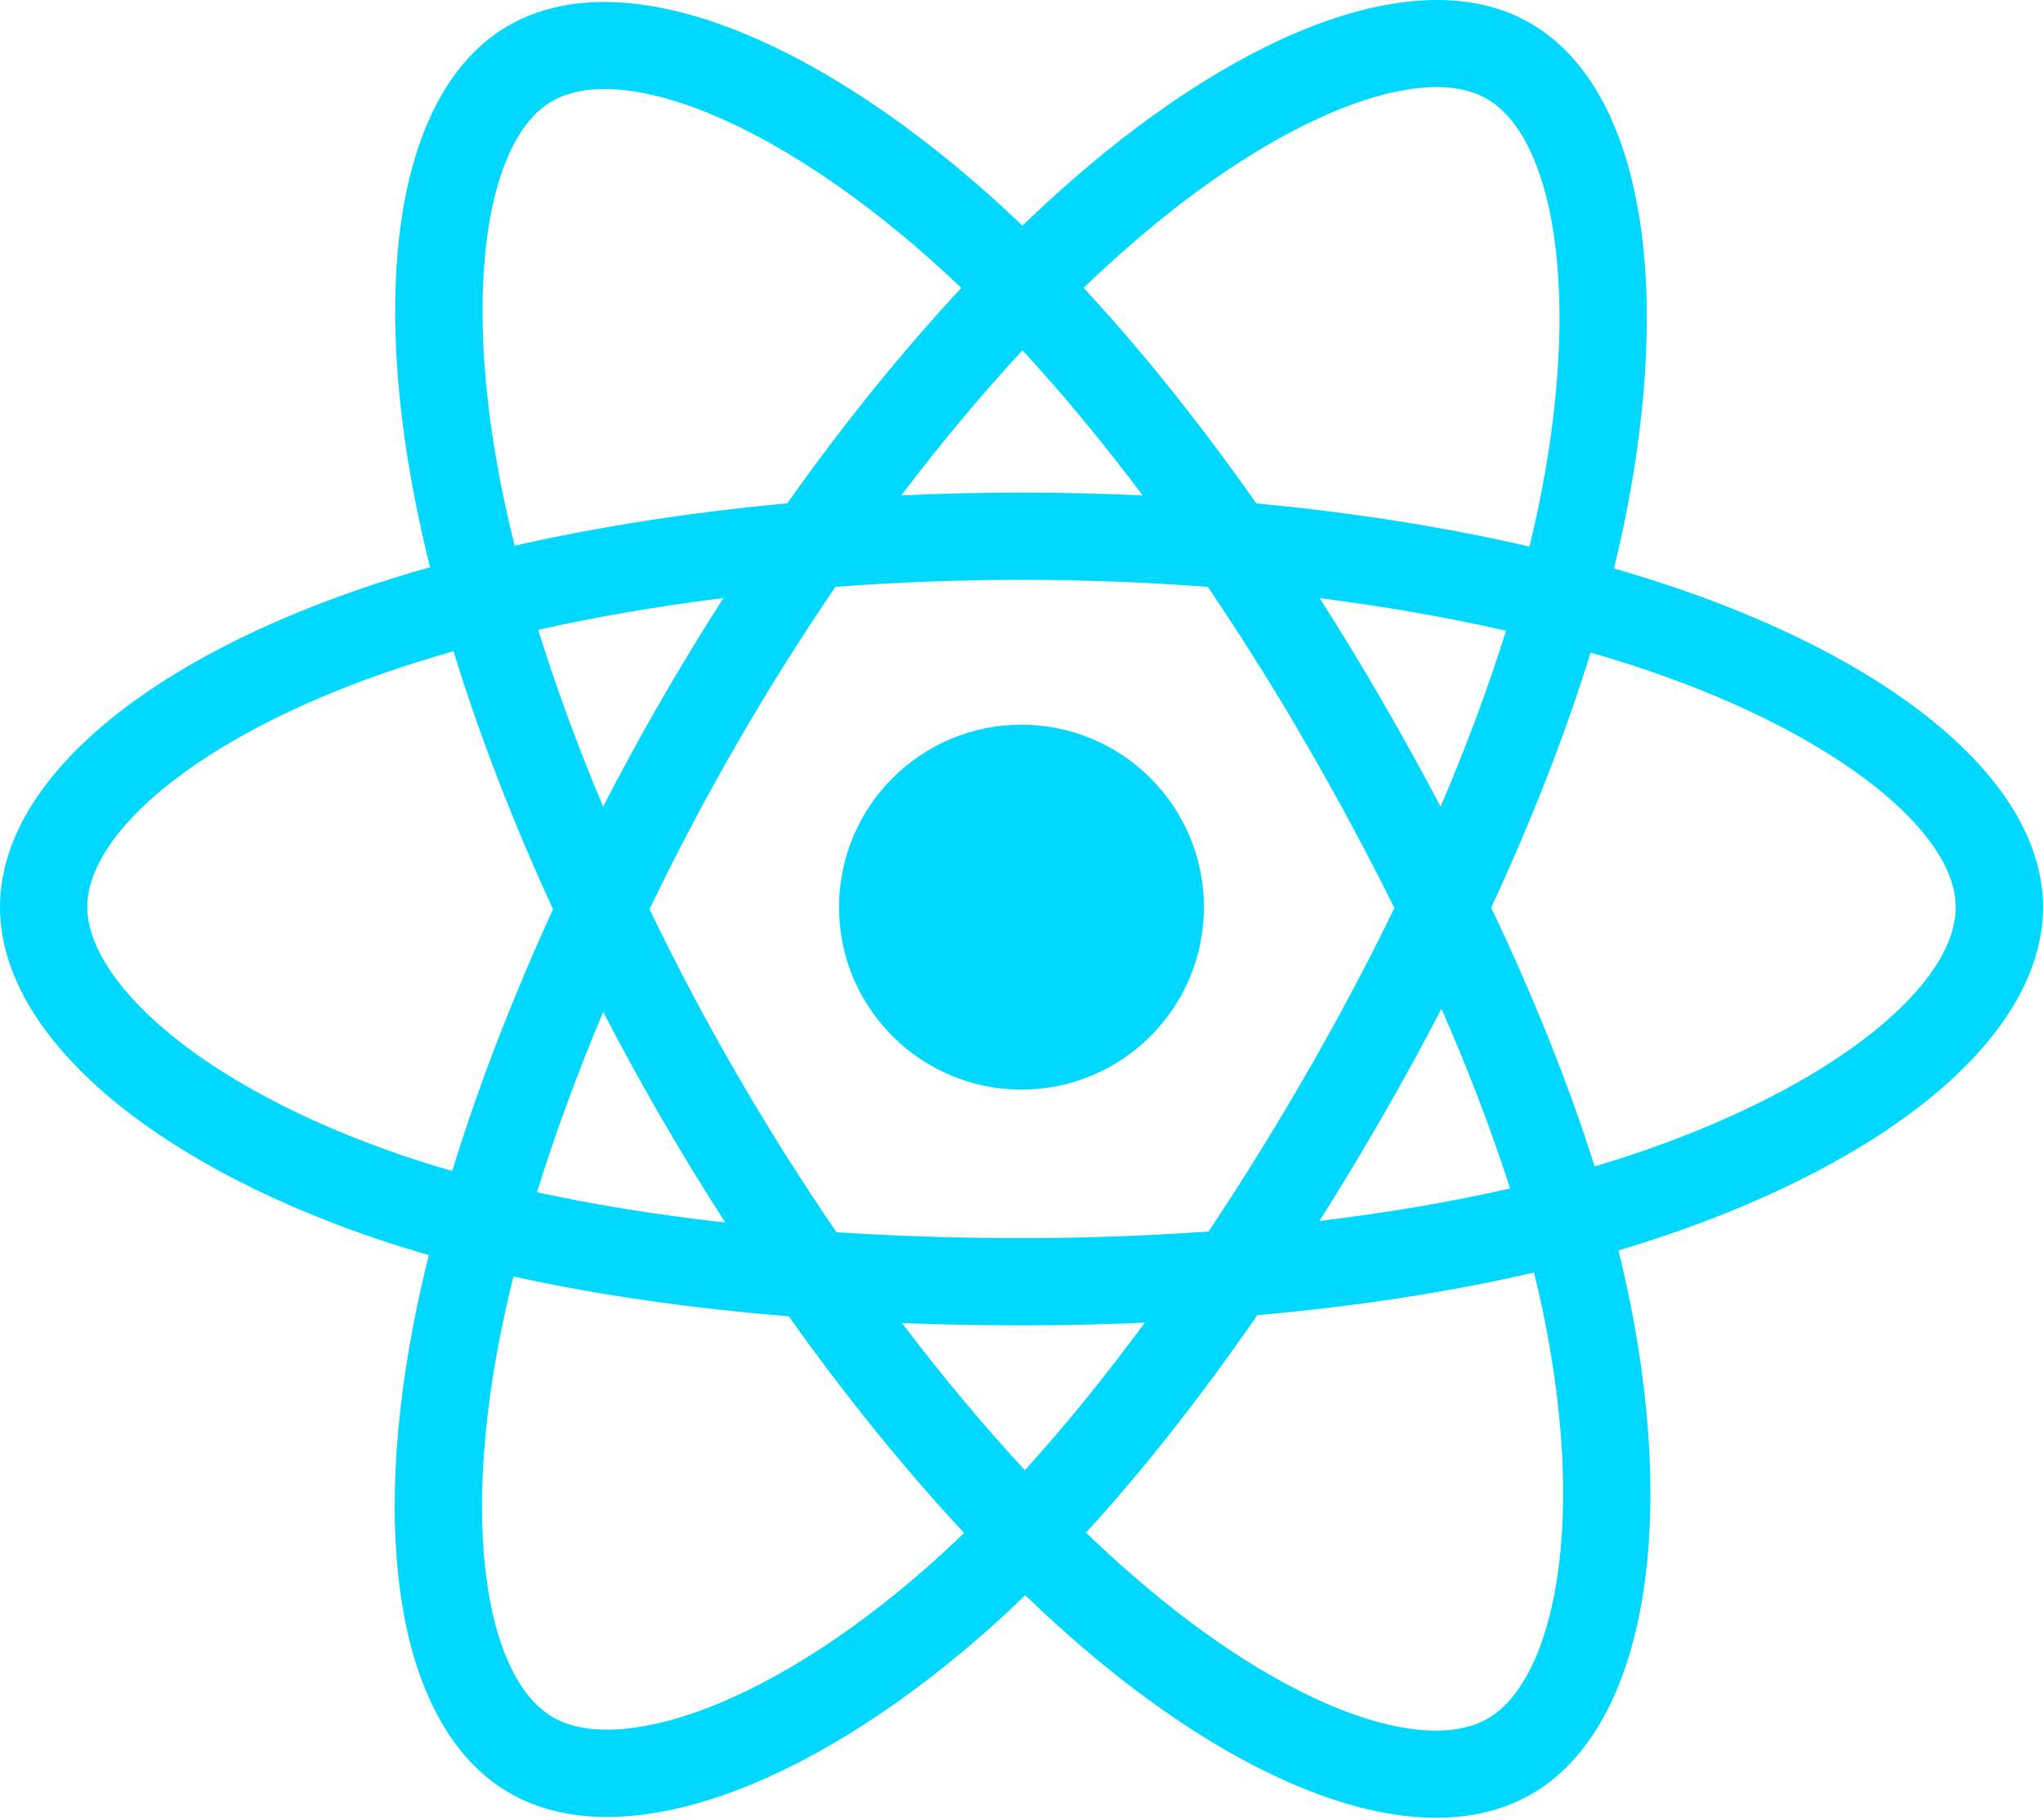
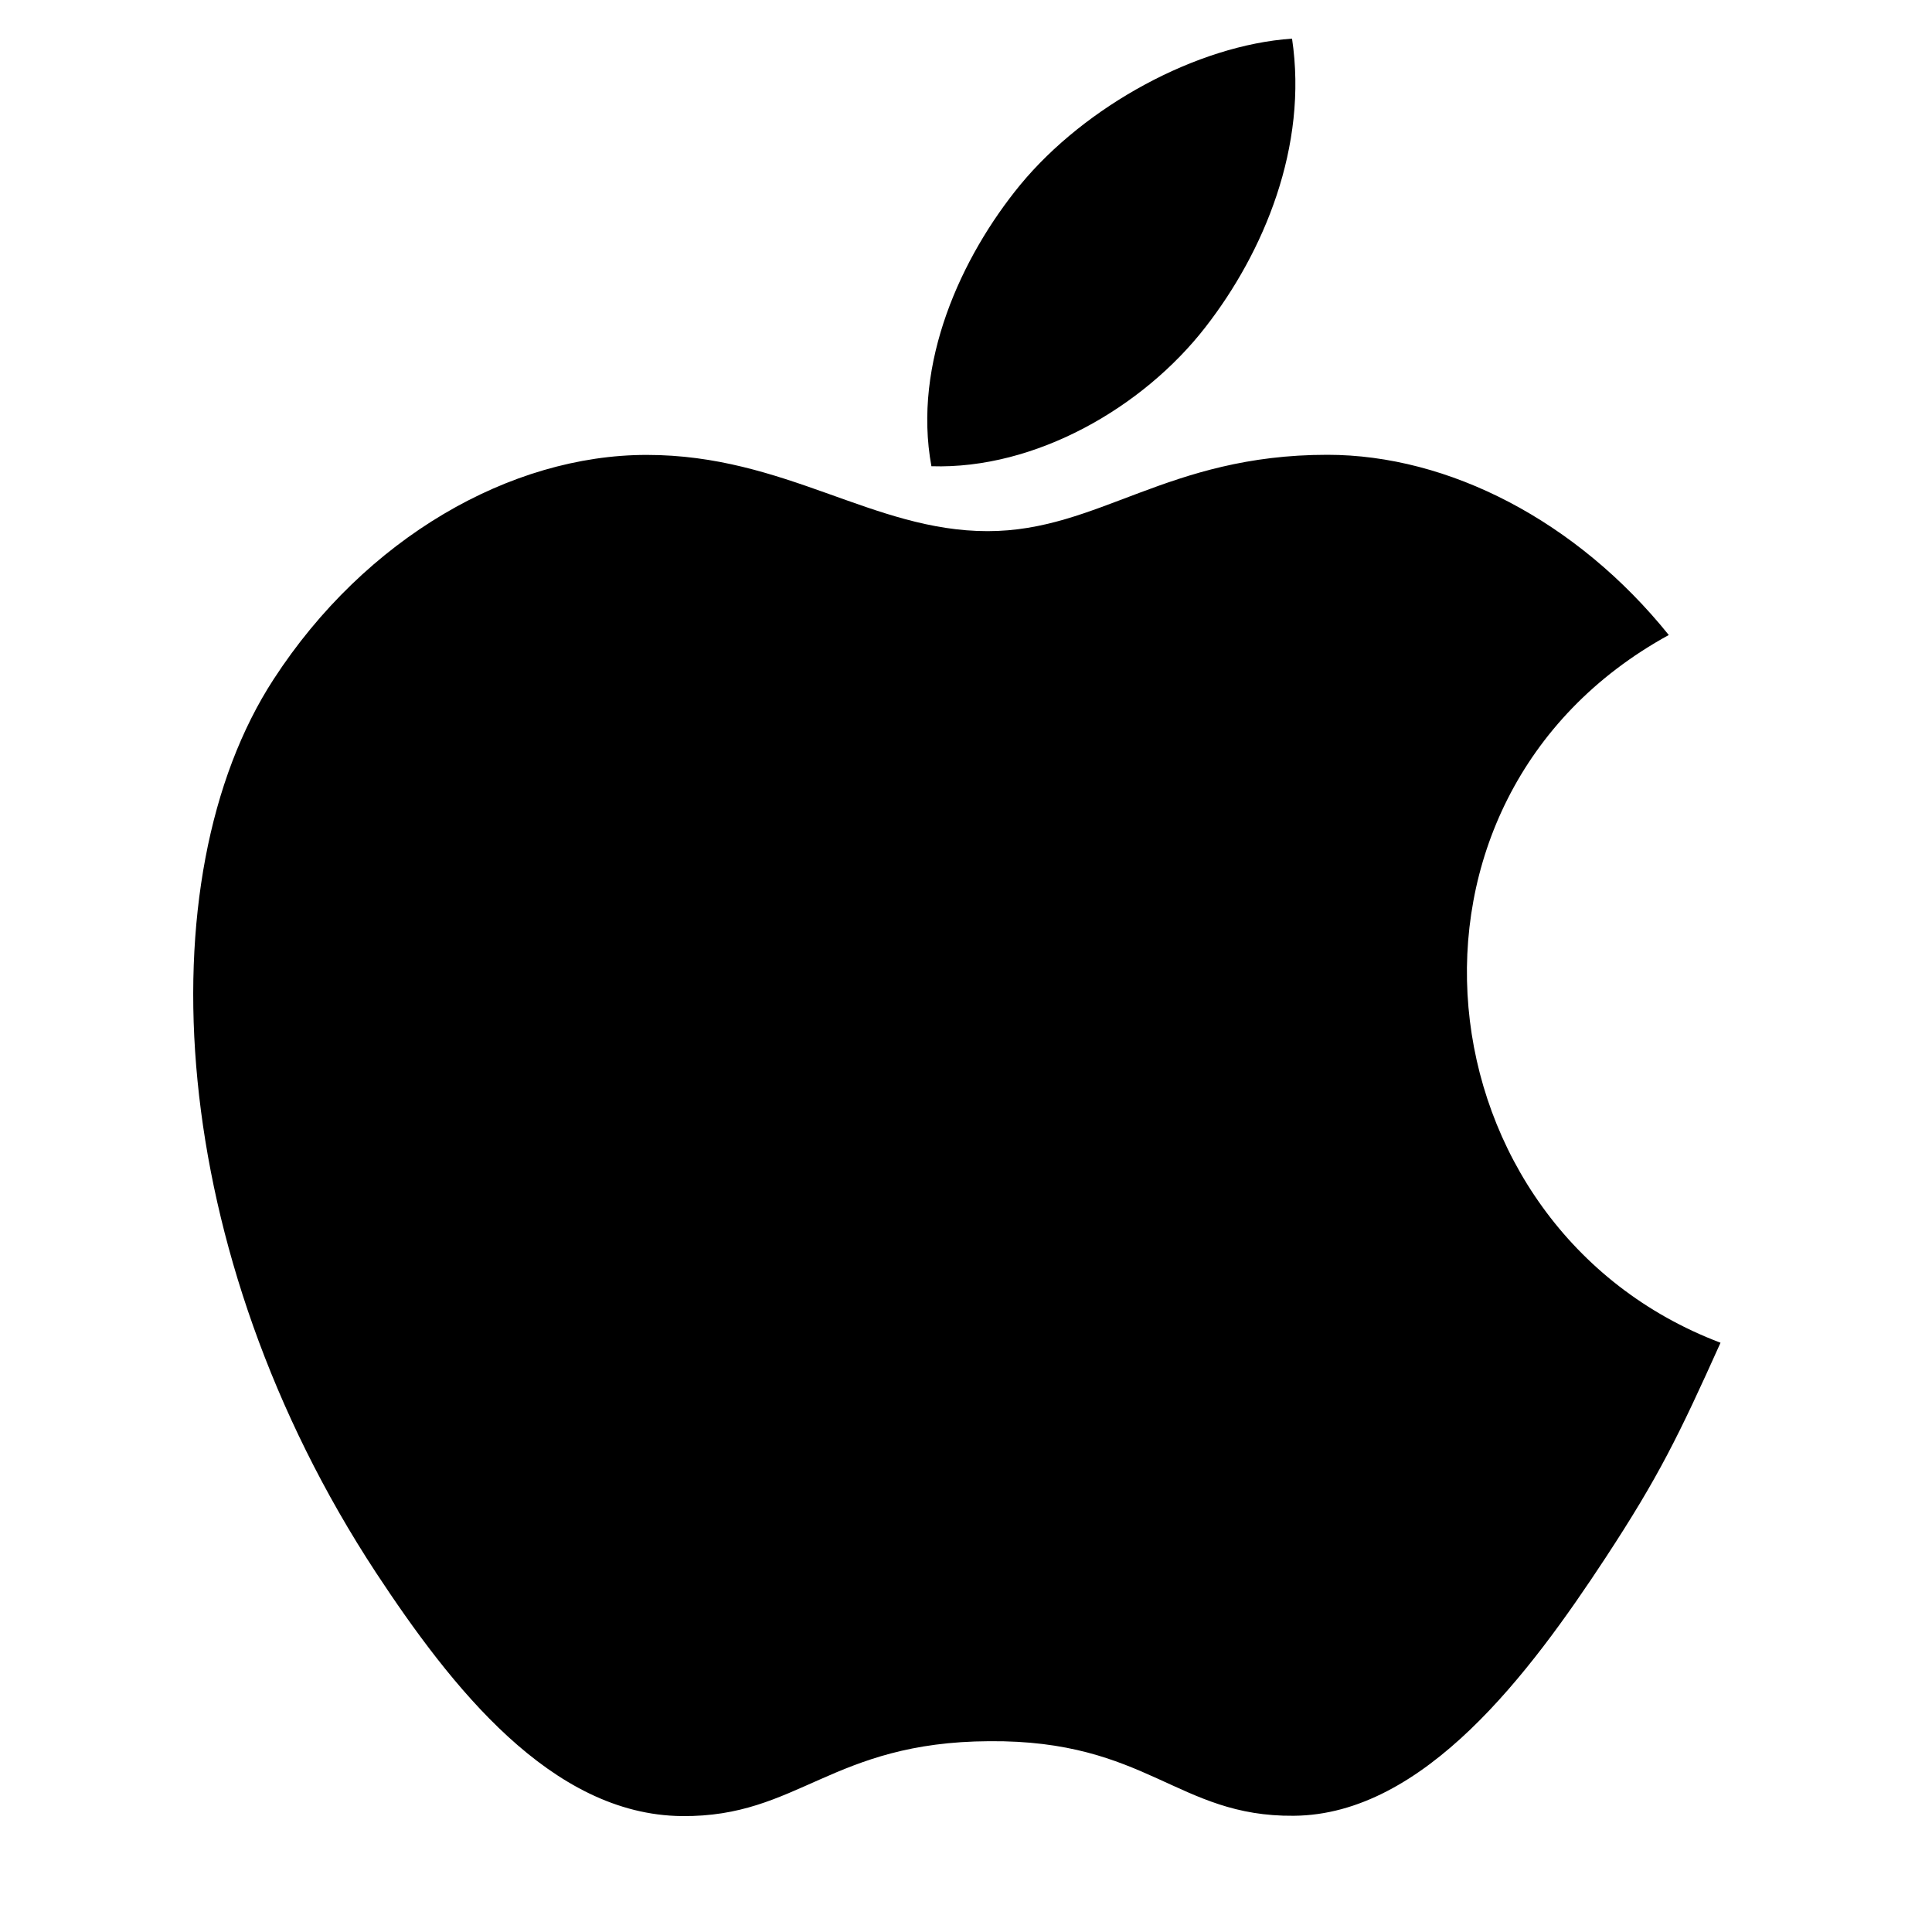
- <svg xmlns="http://www.w3.org/2000/svg" aria-hidden="true" role="img" class="iconify iconify--logos" width="35.93" height="32" preserveAspectRatio="xMidYMid meet" viewBox="0 0 256 228">
-   <path fill="#00D8FF" d="M210.483 73.824a171.49 171.49 0 0 0-8.24-2.597c.465-1.9.893-3.777 1.273-5.621c6.238-30.281 2.16-54.676-11.769-62.708c-13.355-7.7-35.196.329-57.254 19.526a171.23 171.23 0 0 0-6.375 5.848a155.866 155.866 0 0 0-4.241-3.917C100.759 3.829 77.587-4.822 63.673 3.233C50.33 10.957 46.379 33.89 51.995 62.588a170.974 170.974 0 0 0 1.892 8.48c-3.28.932-6.445 1.924-9.474 2.98C17.309 83.498 0 98.307 0 113.668c0 15.865 18.582 31.778 46.812 41.427a145.52 145.52 0 0 0 6.921 2.165a167.467 167.467 0 0 0-2.01 9.138c-5.354 28.2-1.173 50.591 12.134 58.266c13.744 7.926 36.812-.22 59.273-19.855a145.567 145.567 0 0 0 5.342-4.923a168.064 168.064 0 0 0 6.92 6.314c21.758 18.722 43.246 26.282 56.54 18.586c13.731-7.949 18.194-32.003 12.4-61.268a145.016 145.016 0 0 0-1.535-6.842c1.62-.48 3.21-.974 4.76-1.488c29.348-9.723 48.443-25.443 48.443-41.52c0-15.417-17.868-30.326-45.517-39.844Zm-6.365 70.984c-1.4.463-2.836.91-4.3 1.345c-3.24-10.257-7.612-21.163-12.963-32.432c5.106-11 9.31-21.767 12.459-31.957c2.619.758 5.16 1.557 7.61 2.4c23.69 8.156 38.14 20.213 38.14 29.504c0 9.896-15.606 22.743-40.946 31.14Zm-10.514 20.834c2.562 12.94 2.927 24.64 1.23 33.787c-1.524 8.219-4.59 13.698-8.382 15.893c-8.067 4.67-25.32-1.4-43.927-17.412a156.726 156.726 0 0 1-6.437-5.87c7.214-7.889 14.423-17.06 21.459-27.246c12.376-1.098 24.068-2.894 34.671-5.345a134.17 134.17 0 0 1 1.386 6.193ZM87.276 214.515c-7.882 2.783-14.16 2.863-17.955.675c-8.075-4.657-11.432-22.636-6.853-46.752a156.923 156.923 0 0 1 1.869-8.499c10.486 2.32 22.093 3.988 34.498 4.994c7.084 9.967 14.501 19.128 21.976 27.15a134.668 134.668 0 0 1-4.877 4.492c-9.933 8.682-19.886 14.842-28.658 17.94ZM50.35 144.747c-12.483-4.267-22.792-9.812-29.858-15.863c-6.35-5.437-9.555-10.836-9.555-15.216c0-9.322 13.897-21.212 37.076-29.293c2.813-.98 5.757-1.905 8.812-2.773c3.204 10.42 7.406 21.315 12.477 32.332c-5.137 11.18-9.399 22.249-12.634 32.792a134.718 134.718 0 0 1-6.318-1.979Zm12.378-84.26c-4.811-24.587-1.616-43.134 6.425-47.789c8.564-4.958 27.502 2.111 47.463 19.835a144.318 144.318 0 0 1 3.841 3.545c-7.438 7.987-14.787 17.08-21.808 26.988c-12.04 1.116-23.565 2.908-34.161 5.309a160.342 160.342 0 0 1-1.76-7.887Zm110.427 27.268a347.8 347.8 0 0 0-7.785-12.803c8.168 1.033 15.994 2.404 23.343 4.08c-2.206 7.072-4.956 14.465-8.193 22.045a381.151 381.151 0 0 0-7.365-13.322Zm-45.032-43.861c5.044 5.465 10.096 11.566 15.065 18.186a322.04 322.04 0 0 0-30.257-.006c4.974-6.559 10.069-12.652 15.192-18.18ZM82.802 87.83a323.167 323.167 0 0 0-7.227 13.238c-3.184-7.553-5.909-14.98-8.134-22.152c7.304-1.634 15.093-2.97 23.209-3.984a321.524 321.524 0 0 0-7.848 12.897Zm8.081 65.352c-8.385-.936-16.291-2.203-23.593-3.793c2.26-7.3 5.045-14.885 8.298-22.6a321.187 321.187 0 0 0 7.257 13.246c2.594 4.48 5.28 8.868 8.038 13.147Zm37.542 31.03c-5.184-5.592-10.354-11.779-15.403-18.433c4.902.192 9.899.29 14.978.29c5.218 0 10.376-.117 15.453-.343c-4.985 6.774-10.018 12.97-15.028 18.486Zm52.198-57.817c3.422 7.8 6.306 15.345 8.596 22.52c-7.422 1.694-15.436 3.058-23.88 4.071a382.417 382.417 0 0 0 7.859-13.026a347.403 347.403 0 0 0 7.425-13.565Zm-16.898 8.101a358.557 358.557 0 0 1-12.281 19.815a329.4 329.4 0 0 1-23.444.823c-7.967 0-15.716-.248-23.178-.732a310.202 310.202 0 0 1-12.513-19.846h.001a307.41 307.41 0 0 1-10.923-20.627a310.278 310.278 0 0 1 10.89-20.637l-.001.001a307.318 307.318 0 0 1 12.413-19.761c7.613-.576 15.42-.876 23.31-.876H128c7.926 0 15.743.303 23.354.883a329.357 329.357 0 0 1 12.335 19.695a358.489 358.489 0 0 1 11.036 20.54a329.472 329.472 0 0 1-11 20.722Zm22.56-122.124c8.572 4.944 11.906 24.881 6.52 51.026c-.344 1.668-.73 3.367-1.15 5.09c-10.622-2.452-22.155-4.275-34.23-5.408c-7.034-10.017-14.323-19.124-21.64-27.008a160.789 160.789 0 0 1 5.888-5.4c18.9-16.447 36.564-22.941 44.612-18.3ZM128 90.808c12.625 0 22.86 10.235 22.86 22.86s-10.235 22.86-22.86 22.86s-22.86-10.235-22.86-22.86s10.235-22.86 22.86-22.86Z" />
+ <svg xmlns="http://www.w3.org/2000/svg" viewBox="0 0 50 50" width="50px" height="50px">
+   <path d="M 44.527 34.75 C 43.449 37.145 42.93 38.215 41.543 40.328 C 39.602 43.281 36.863 46.969 33.48 46.992 C 30.469 47.02 29.691 45.027 25.602 45.062 C 21.516 45.082 20.664 47.031 17.648 47 C 14.262 46.969 11.672 43.648 9.73 40.699 C 4.301 32.43 3.727 22.734 7.082 17.578 C 9.457 13.922 13.211 11.773 16.738 11.773 C 20.332 11.773 22.59 13.746 25.559 13.746 C 28.441 13.746 30.195 11.77 34.352 11.77 C 37.492 11.77 40.812 13.48 43.188 16.434 C 35.422 20.691 36.684 31.781 44.527 34.75 Z M 31.195 8.469 C 32.707 6.527 33.855 3.789 33.438 1 C 30.973 1.168 28.09 2.742 26.406 4.781 C 24.879 6.641 23.613 9.398 24.105 12.066 C 26.797 12.152 29.582 10.547 31.195 8.469 Z" />
</svg>
